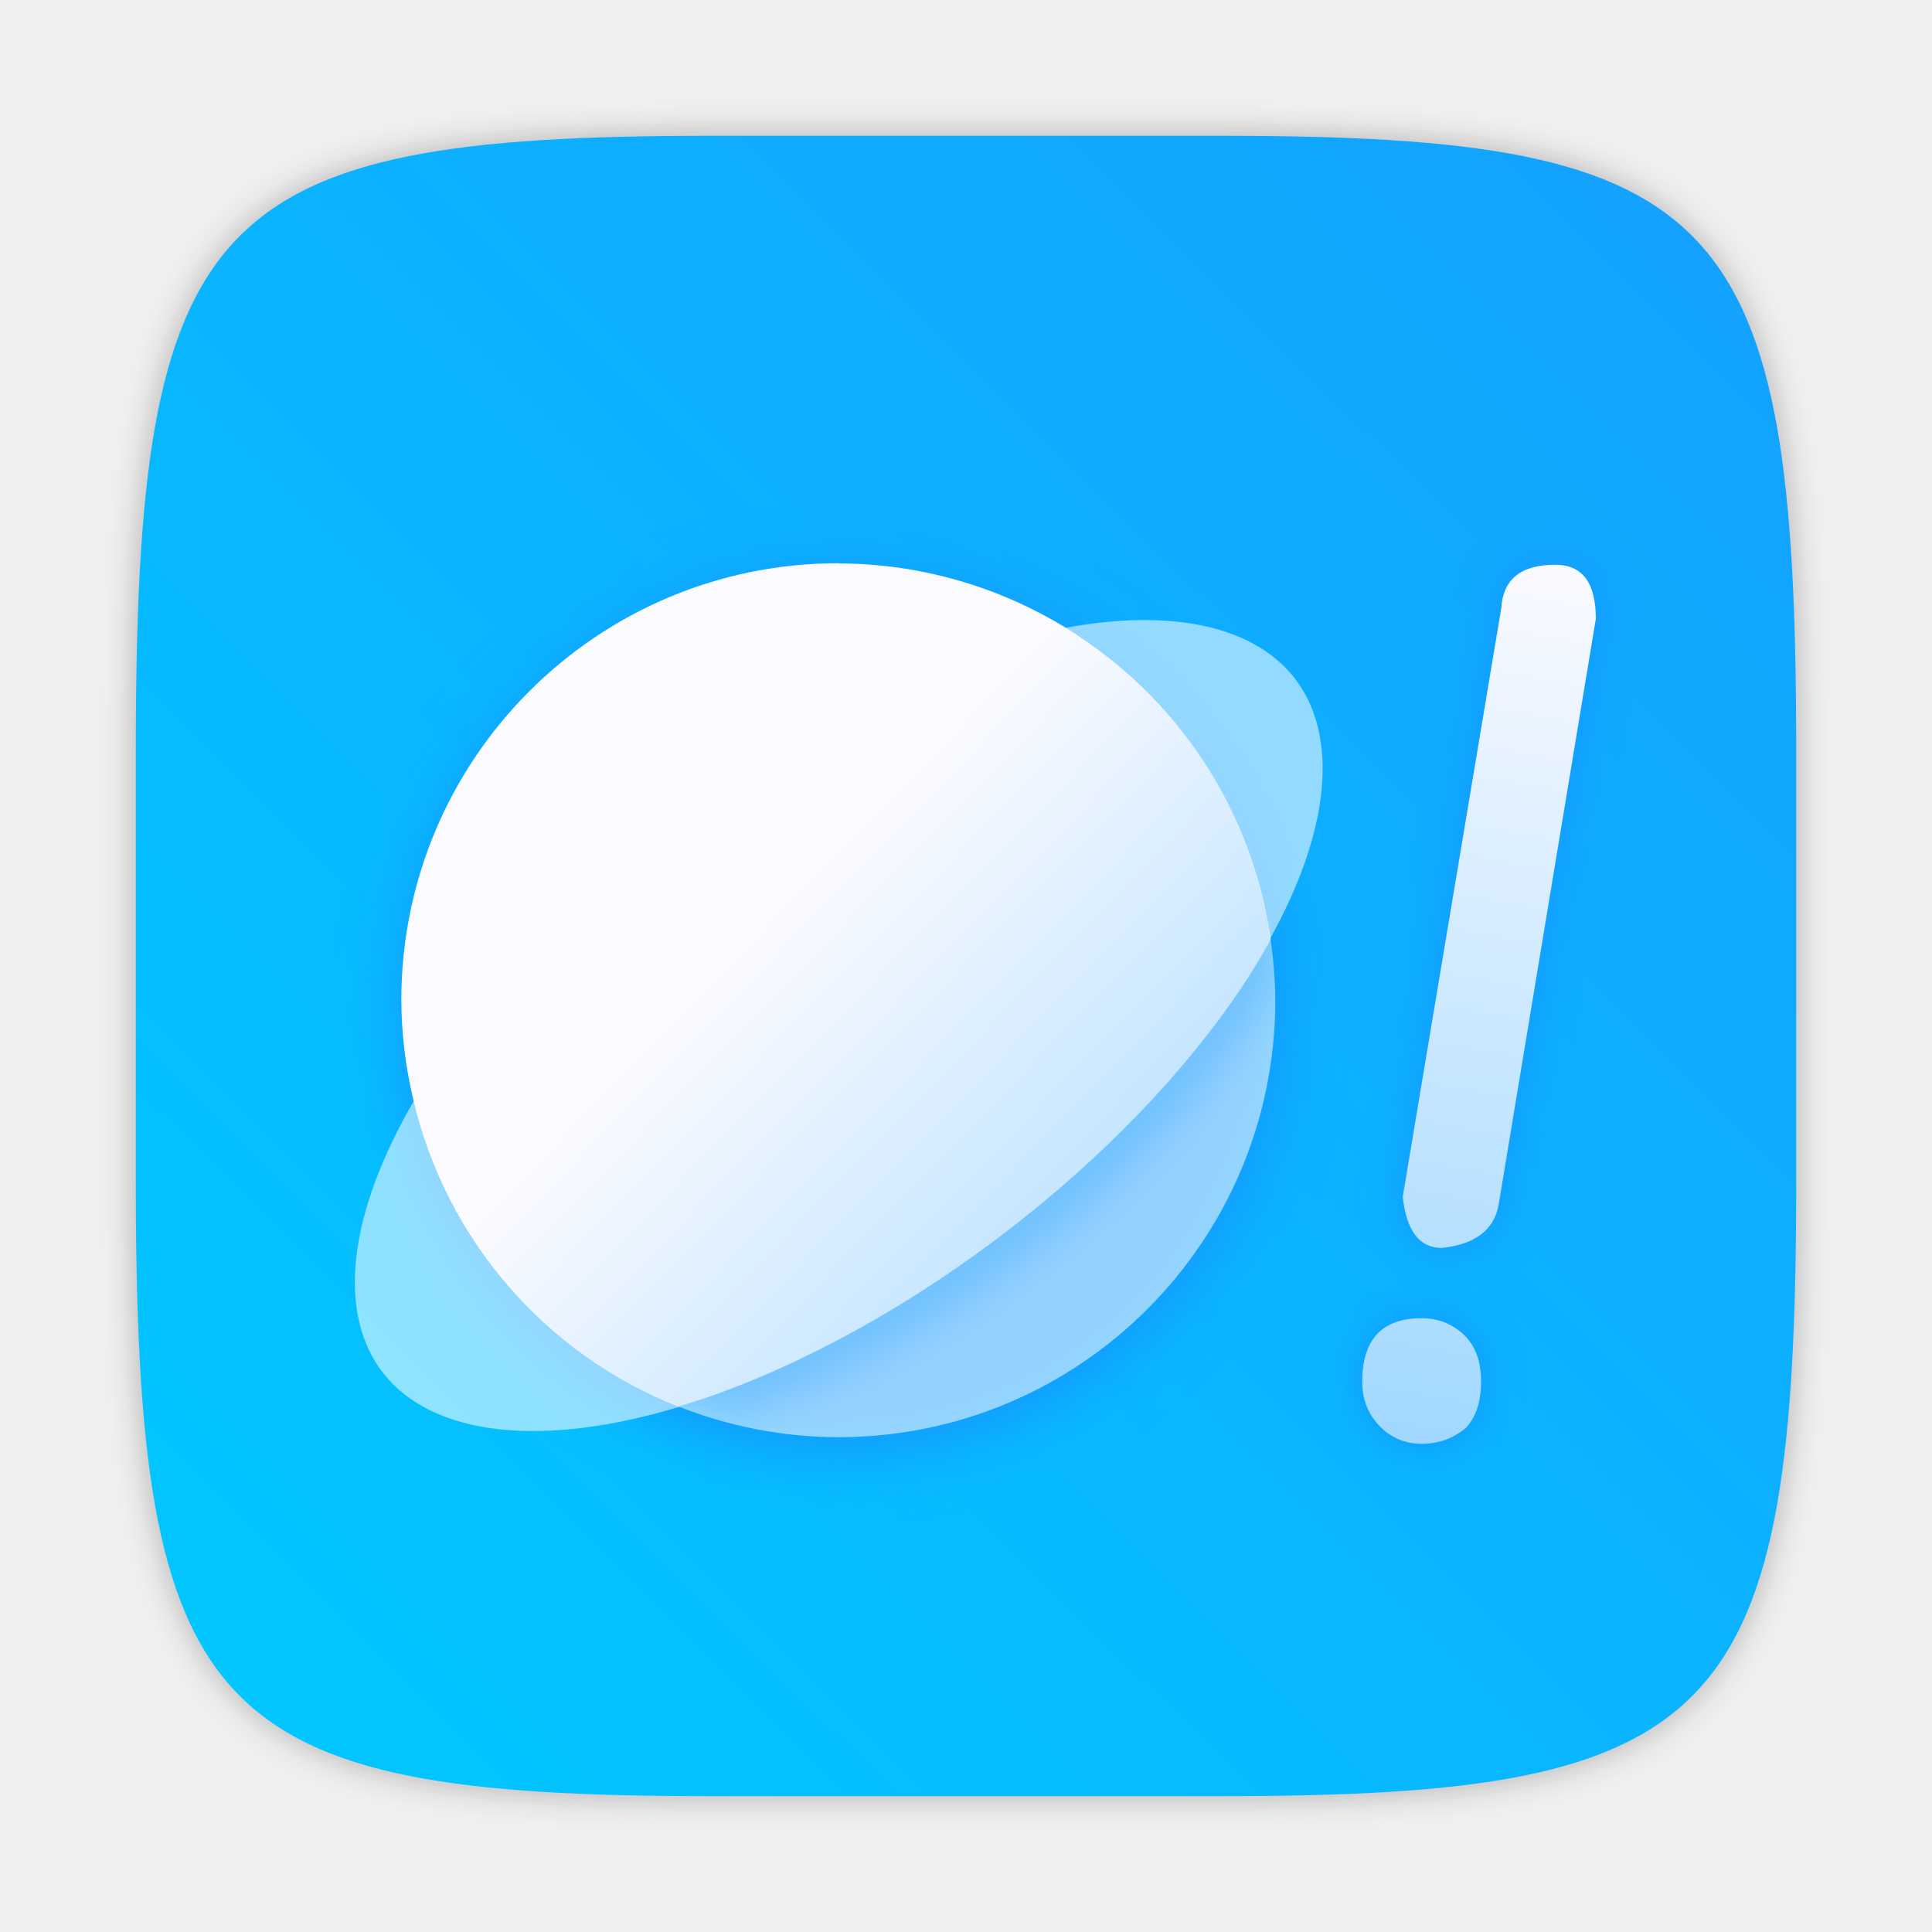
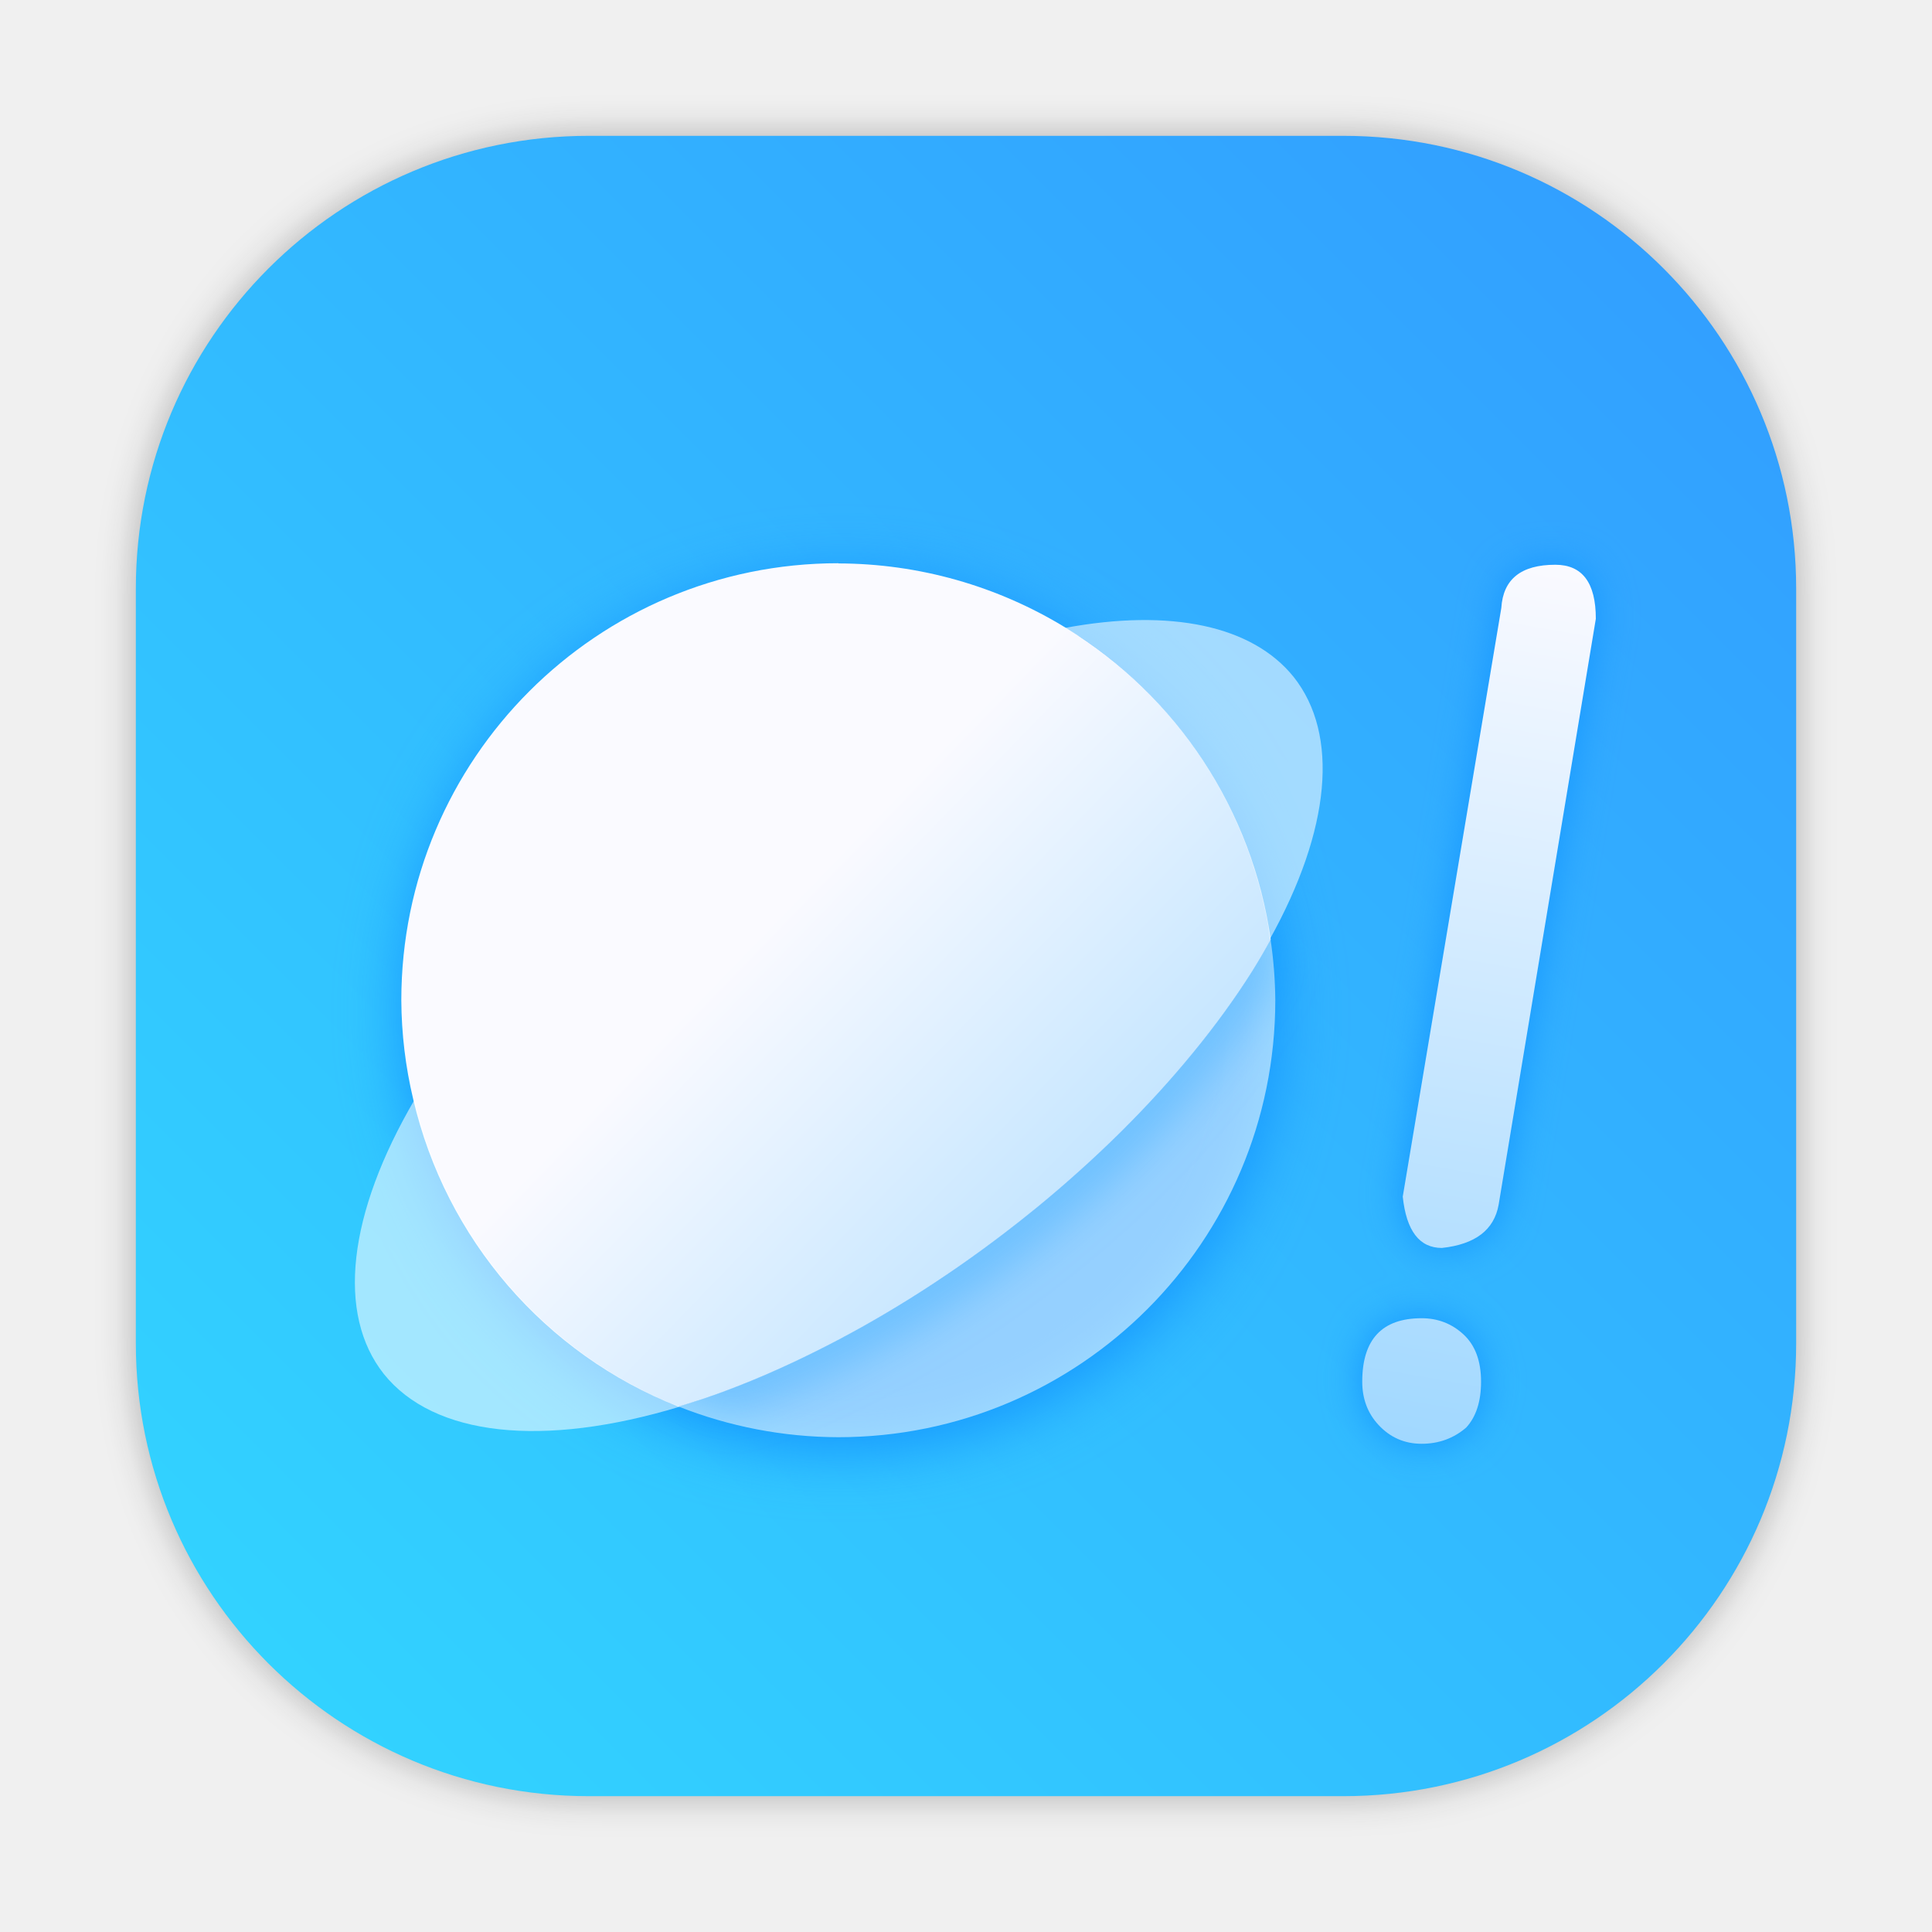
- <svg xmlns="http://www.w3.org/2000/svg" xmlns:xlink="http://www.w3.org/1999/xlink" width="64" height="64" version="1.1">
-   <defs>
+ <svg xmlns="http://www.w3.org/2000/svg" xmlns:xlink="http://www.w3.org/1999/xlink" width="64" height="64" version="1.1" id="svg56">
+   <defs id="defs28">
    <filter id="filter2761" x="-.024" y="-.024" width="1.048" height="1.048" color-interpolation-filters="sRGB">
-       <feGaussianBlur stdDeviation="0.146" />
+       <feGaussianBlur stdDeviation="0.146" id="feGaussianBlur4" />
    </filter>
-     <linearGradient id="linearGradient1024" x1="1.331" x2="15.65" y1="15.576" y2="1.17" gradientTransform="matrix(3.7796 0 0 3.7796 -.0032124 .53085)" gradientUnits="userSpaceOnUse">
-       <stop stop-color="#00c8ff" offset="0" />
-       <stop stop-color="#14a0ff" offset="1" />
+     <linearGradient id="linearGradient1024" x1="1.331" x2="15.65" y1="15.576" y2="1.17" gradientTransform="matrix(3.7796,0,0,3.7796,4.061561,-18.64394)" gradientUnits="userSpaceOnUse">
+       <stop stop-color="#00c8ff" offset="0" id="stop7" />
+       <stop stop-color="#14a0ff" offset="1" id="stop9" />
    </linearGradient>
    <filter id="filter985" x="-.059" y="-.061" width="1.118" height="1.122" color-interpolation-filters="sRGB">
-       <feGaussianBlur stdDeviation="0.216" />
+       <feGaussianBlur stdDeviation="0.216" id="feGaussianBlur12" />
    </filter>
    <filter id="filter1015" x="-.084" y="-.084" width="1.168" height="1.168" color-interpolation-filters="sRGB">
-       <feGaussianBlur stdDeviation="0.309" />
+       <feGaussianBlur stdDeviation="0.309" id="feGaussianBlur15" />
    </filter>
    <linearGradient id="linearGradient1025" x1="7.988" x2="12.91" y1="7.72" y2="12.495" gradientUnits="userSpaceOnUse">
-       <stop stop-color="#fafaff" offset="0" />
-       <stop stop-color="#a1d8ff" offset="1" />
+       <stop stop-color="#fafaff" offset="0" id="stop18" />
+       <stop stop-color="#a1d8ff" offset="1" id="stop20" />
    </linearGradient>
    <linearGradient id="linearGradient942" x1="7.988" x2="12.91" y1="7.72" y2="12.495" gradientUnits="userSpaceOnUse" xlink:href="#linearGradient1025" />
    <linearGradient id="linearGradient868" x1="80.51" x2="76.003" y1="10.784" y2="36.576" gradientTransform="matrix(1.1238 0 0 1.1238 -38.794 6.6035)" gradientUnits="userSpaceOnUse" xlink:href="#linearGradient1025" />
    <filter id="filter878" x="-.2" y="-.053" width="1.4" height="1.106" color-interpolation-filters="sRGB">
-       <feGaussianBlur stdDeviation="0.574" />
+       <feGaussianBlur stdDeviation="0.574" id="feGaussianBlur25" />
    </filter>
+     <style id="style4" type="text/css" />
+     <filter color-interpolation-filters="sRGB" height="1.048" width="1.048" y="-.024" x="-.024" id="filter2761-6">
+       <feGaussianBlur id="feGaussianBlur6" stdDeviation="0.146" />
+     </filter>
+     <linearGradient gradientUnits="userSpaceOnUse" gradientTransform="matrix(3.7796,0,0,3.7796,110.0757,0.53066)" y2="1.108" y1="15.429" x2="15.644" x1="1.257" id="linearGradient4673">
+       <stop id="stop9-7" offset="0" stop-color="#32dcff" />
+       <stop id="stop11" offset="1" stop-color="#3296ff" />
+     </linearGradient>
+     <linearGradient gradientUnits="userSpaceOnUse" gradientTransform="matrix(1.000007,0,0,1.000007,19.18783,0)" y2="1.058" y1="6.879" x2="7.937" x1="7.937" id="linearGradient865">
+       <stop id="stop2" offset="0" stop-color="#fff" />
+       <stop id="stop4" offset="1" stop-color="#fcc" />
+     </linearGradient>
+     <linearGradient gradientTransform="translate(19.18783)" gradientUnits="userSpaceOnUse" y2="3.933" y1="14.579" x2="12.314" x1="2.628" id="linearGradient855">
+       <stop id="stop7-5" offset="0" stop-color="#d462aa" />
+       <stop id="stop9-3" offset=".152" stop-color="#56c7d9" />
+       <stop id="stop11-6" offset=".333" stop-color="#2da8b8" />
+       <stop id="stop13" offset=".534" stop-color="#72cb6b" />
+       <stop id="stop15" offset=".71" stop-color="#c4dc2b" />
+       <stop id="stop17" offset=".862" stop-color="#f9da3e" />
+       <stop id="stop19" offset="1" stop-color="#f69429" />
+     </linearGradient>
+     <linearGradient gradientUnits="userSpaceOnUse" gradientTransform="matrix(0.26458,0,0,0.26458,19.18783,0)" y2="6.992" y1="19" x2="57.008" x1="45" id="linearGradient910">
+       <stop id="stop22" offset="0" stop-color="#fff" />
+       <stop id="stop24" offset="1" stop-color="#ffe3cc" />
+     </linearGradient>
+     <filter style="color-interpolation-filters:sRGB" id="filter1057" x="-0.027" width="1.054" y="-0.027" height="1.054">
+       <feGaussianBlur stdDeviation="0.619" id="feGaussianBlur1059" />
+     </filter>
+     <linearGradient xlink:href="#linearGradient1051" id="linearGradient1053" x1="-127" y1="60" x2="-72" y2="5" gradientUnits="userSpaceOnUse" gradientTransform="translate(131.5,-0.5099978)" />
+     <linearGradient id="linearGradient1051">
+       <stop style="stop-color:#32d7ff;stop-opacity:1" offset="0" id="stop1047" />
+       <stop style="stop-color:#329bff;stop-opacity:1" offset="1" id="stop1049" />
+     </linearGradient>
+     <style type="text/css" id="style872" />
+     <filter id="filter2761-7" x="-.024" y="-.024" width="1.048" height="1.048" color-interpolation-filters="sRGB">
+       <feGaussianBlur stdDeviation="0.146" id="feGaussianBlur874" />
+     </filter>
+     <style id="style4-5" type="text/css" />
+     <style id="style6" type="text/css" />
+     <style id="style8" type="text/css" />
+     <filter color-interpolation-filters="sRGB" height="1.048" width="1.048" y="-.024" x="-.024" id="filter2761-36">
+       <feGaussianBlur id="feGaussianBlur10" stdDeviation="0.146" />
+     </filter>
+     <linearGradient gradientUnits="userSpaceOnUse" gradientTransform="matrix(3.7796,0,0,3.7796,111.787,0.53107)" y2="1.17" y1="15.576" x2="15.65" x1="1.331" id="linearGradient1024-6">
+       <stop id="stop13-7" offset="0" stop-color="#00dc96" />
+       <stop id="stop15-5" offset="1" stop-color="#14d29b" />
+     </linearGradient>
+     <linearGradient gradientUnits="userSpaceOnUse" gradientTransform="matrix(0.27476,0,0,0.27476,-24.95212,-0.32515)" y2="12.461" y1="57.955" x2="45.628" x1="45.628" id="b">
+       <stop id="stop2-3" offset="0" />
+       <stop id="stop4-5" offset="1" stop-opacity="0" />
+     </linearGradient>
+     <style type="text/css" id="style872-0" />
+     <style type="text/css" id="style874" />
+     <style type="text/css" id="style876" />
+     <filter id="filter2761-3" x="-.024" y="-.024" width="1.048" height="1.048" color-interpolation-filters="sRGB">
+       <feGaussianBlur stdDeviation="0.146" id="feGaussianBlur878" />
+     </filter>
+     <linearGradient id="linearGradient1024-6-6" x1="1.331" x2="15.65" y1="15.576" y2="1.17" gradientTransform="matrix(3.7796,0,0,3.7796,-0.0020773,0.53047)" gradientUnits="userSpaceOnUse">
+       <stop stop-color="#00dc96" offset="0" id="stop881" />
+       <stop stop-color="#14d29b" offset="1" id="stop883" />
+     </linearGradient>
  </defs>
-   <path transform="matrix(3.7796 0 0 3.7796 -.0032124 .53085)" d="m10.709 1.05c4.405 0 5.035 0.673 5.035 5.388v3.776c0 4.715-0.63 5.388-5.035 5.388h-4.483c-4.405 0-5.035-0.673-5.035-5.388v-3.776c0-4.715 0.63-5.388 5.035-5.388z" enable-background="new" fill="#141414" filter="url(#filter2761)" opacity=".3" />
-   <path d="m40.473 4.499c16.649 0 19.028 2.543 19.028 20.364v14.272c0 17.822-2.379 20.364-19.028 20.364h-16.945c-16.649 0-19.029-2.543-19.029-20.364v-14.272c0-17.822 2.379-20.364 19.029-20.364z" enable-background="new" fill="url(#linearGradient1024)" stroke-width="3.78" />
-   <circle transform="matrix(3.2799 0 0 3.2799 .084028 6.251)" cx="8.467" cy="8.326" r="4.414" fill="#1496ff" filter="url(#filter1015)" />
-   <g transform="matrix(3.2799 0 0 3.2799 -.70455 5.292)">
-     <path d="m13.048 7.874a2.685 5.798 52.956 0 1-0.189 0.323 2.685 5.798 52.956 0 1-0.277 0.408 2.685 5.798 52.956 0 1-0.316 0.409 2.685 5.798 52.956 0 1-0.352 0.407 2.685 5.798 52.956 0 1-0.384 0.4 2.685 5.798 52.956 0 1-0.413 0.389 2.685 5.798 52.956 0 1-0.437 0.375 2.685 5.798 52.956 0 1-0.322 0.254 2.685 5.798 52.956 0 1-0.468 0.341 2.685 5.798 52.956 0 1-0.481 0.317 2.685 5.798 52.956 0 1-0.488 0.289 2.685 5.798 52.956 0 1-0.49 0.258 2.685 5.798 52.956 0 1-0.487 0.226 2.685 5.798 52.956 0 1-0.481 0.191 2.685 5.798 52.956 0 1-0.398 0.13 4.414 4.414 0 0 0 1.616 0.311 4.414 4.414 0 0 0 4.414-4.414 4.414 4.414 0 0 0-0.048-0.614z" fill="#fff" opacity=".55" />
-     <path transform="matrix(.93108 0 0 .94458 .98435 .77737)" d="m8.682 4.075a4.414 4.414 0 0 0-4.414 4.414 4.414 4.414 0 0 0 0.12 0.999 4.414 4.414 0 0 0 2.678 3.105 2.685 5.798 52.956 0 0 0.398-0.13 2.685 5.798 52.956 0 0 0.481-0.191 2.685 5.798 52.956 0 0 0.487-0.226 2.685 5.798 52.956 0 0 0.49-0.258 2.685 5.798 52.956 0 0 0.488-0.289 2.685 5.798 52.956 0 0 0.481-0.317 2.685 5.798 52.956 0 0 0.468-0.341 2.685 5.798 52.956 0 0 0.322-0.254 2.685 5.798 52.956 0 0 0.437-0.375 2.685 5.798 52.956 0 0 0.413-0.389 2.685 5.798 52.956 0 0 0.384-0.4 2.685 5.798 52.956 0 0 0.352-0.407 2.685 5.798 52.956 0 0 0.316-0.409 2.685 5.798 52.956 0 0 0.277-0.408 2.685 5.798 52.956 0 0 0.189-0.323 4.414 4.414 0 0 0-2.067-3.147 4.414 4.414 0 0 0-2.3-0.652z" fill="#0096ff" filter="url(#filter985)" opacity=".25" />
-     <path d="m8.682 4.075a4.414 4.414 0 0 0-4.414 4.414 4.414 4.414 0 0 0 0.12 0.999 4.414 4.414 0 0 0 2.678 3.105 2.685 5.798 52.956 0 0 0.398-0.13 2.685 5.798 52.956 0 0 0.481-0.191 2.685 5.798 52.956 0 0 0.487-0.226 2.685 5.798 52.956 0 0 0.49-0.258 2.685 5.798 52.956 0 0 0.488-0.289 2.685 5.798 52.956 0 0 0.481-0.317 2.685 5.798 52.956 0 0 0.468-0.341 2.685 5.798 52.956 0 0 0.322-0.254 2.685 5.798 52.956 0 0 0.437-0.375 2.685 5.798 52.956 0 0 0.413-0.389 2.685 5.798 52.956 0 0 0.384-0.4 2.685 5.798 52.956 0 0 0.352-0.407 2.685 5.798 52.956 0 0 0.316-0.409 2.685 5.798 52.956 0 0 0.277-0.408 2.685 5.798 52.956 0 0 0.189-0.323 4.414 4.414 0 0 0-2.067-3.147 4.414 4.414 0 0 0-2.3-0.652z" fill="url(#linearGradient942)" />
-     <path d="m13.039 7.874a2.685 5.798 52.956 0 0 0.241-2.651 2.685 5.798 52.956 0 0-2.308-0.495 4.414 4.414 0 0 1 0.193 0.119 4.414 4.414 0 0 1 0.351 0.267 4.414 4.414 0 0 1 0.323 0.301 4.414 4.414 0 0 1 0.291 0.332 4.414 4.414 0 0 1 0.257 0.359 4.414 4.414 0 0 1 0.22 0.383 4.414 4.414 0 0 1 0.18 0.403 4.414 4.414 0 0 1 0.139 0.419 4.414 4.414 0 0 1 0.097 0.43 4.414 4.414 0 0 1 0.017 0.135z" fill="#fff" opacity=".55" />
-     <path d="m4.405 9.488a2.685 5.798 52.956 0 0-0.313 2.776 2.685 5.798 52.956 0 0 2.991 0.329 4.414 4.414 0 0 1-0.103-0.038 4.414 4.414 0 0 1-0.397-0.192 4.414 4.414 0 0 1-0.376-0.23 4.414 4.414 0 0 1-0.351-0.267 4.414 4.414 0 0 1-0.323-0.301 4.414 4.414 0 0 1-0.291-0.331 4.414 4.414 0 0 1-0.257-0.359 4.414 4.414 0 0 1-0.22-0.382 4.414 4.414 0 0 1-0.18-0.403 4.414 4.414 0 0 1-0.139-0.419 4.414 4.414 0 0 1-0.041-0.182z" fill="#fff" opacity=".55" />
+   <rect ry="15" y="4.5" x="4.5" height="55" width="55" id="rect1055" style="opacity:0.3;fill:#141414;fill-opacity:1;stroke-width:2.744;stroke-linecap:round;filter:url(#filter1057)" />
+   <rect style="fill:url(#linearGradient1053);fill-opacity:1;stroke-width:2.744;stroke-linecap:round" id="rect1045" width="55" height="55" x="4.5" y="4.5" ry="15" />
+   <circle transform="matrix(3.2799 0 0 3.2799 .084028 6.251)" cx="8.467" cy="8.326" r="4.414" fill="#1496ff" filter="url(#filter1015)" id="circle34" />
+   <g transform="matrix(3.2799 0 0 3.2799 -.70455 5.292)" id="g46">
+     <path d="m13.048 7.874a2.685 5.798 52.956 0 1-0.189 0.323 2.685 5.798 52.956 0 1-0.277 0.408 2.685 5.798 52.956 0 1-0.316 0.409 2.685 5.798 52.956 0 1-0.352 0.407 2.685 5.798 52.956 0 1-0.384 0.4 2.685 5.798 52.956 0 1-0.413 0.389 2.685 5.798 52.956 0 1-0.437 0.375 2.685 5.798 52.956 0 1-0.322 0.254 2.685 5.798 52.956 0 1-0.468 0.341 2.685 5.798 52.956 0 1-0.481 0.317 2.685 5.798 52.956 0 1-0.488 0.289 2.685 5.798 52.956 0 1-0.49 0.258 2.685 5.798 52.956 0 1-0.487 0.226 2.685 5.798 52.956 0 1-0.481 0.191 2.685 5.798 52.956 0 1-0.398 0.13 4.414 4.414 0 0 0 1.616 0.311 4.414 4.414 0 0 0 4.414-4.414 4.414 4.414 0 0 0-0.048-0.614z" fill="#fff" opacity=".55" id="path36" />
+     <path transform="matrix(.93108 0 0 .94458 .98435 .77737)" d="m8.682 4.075a4.414 4.414 0 0 0-4.414 4.414 4.414 4.414 0 0 0 0.12 0.999 4.414 4.414 0 0 0 2.678 3.105 2.685 5.798 52.956 0 0 0.398-0.13 2.685 5.798 52.956 0 0 0.481-0.191 2.685 5.798 52.956 0 0 0.487-0.226 2.685 5.798 52.956 0 0 0.49-0.258 2.685 5.798 52.956 0 0 0.488-0.289 2.685 5.798 52.956 0 0 0.481-0.317 2.685 5.798 52.956 0 0 0.468-0.341 2.685 5.798 52.956 0 0 0.322-0.254 2.685 5.798 52.956 0 0 0.437-0.375 2.685 5.798 52.956 0 0 0.413-0.389 2.685 5.798 52.956 0 0 0.384-0.4 2.685 5.798 52.956 0 0 0.352-0.407 2.685 5.798 52.956 0 0 0.316-0.409 2.685 5.798 52.956 0 0 0.277-0.408 2.685 5.798 52.956 0 0 0.189-0.323 4.414 4.414 0 0 0-2.067-3.147 4.414 4.414 0 0 0-2.3-0.652z" fill="#0096ff" filter="url(#filter985)" opacity=".25" id="path38" />
+     <path d="m8.682 4.075a4.414 4.414 0 0 0-4.414 4.414 4.414 4.414 0 0 0 0.12 0.999 4.414 4.414 0 0 0 2.678 3.105 2.685 5.798 52.956 0 0 0.398-0.13 2.685 5.798 52.956 0 0 0.481-0.191 2.685 5.798 52.956 0 0 0.487-0.226 2.685 5.798 52.956 0 0 0.49-0.258 2.685 5.798 52.956 0 0 0.488-0.289 2.685 5.798 52.956 0 0 0.481-0.317 2.685 5.798 52.956 0 0 0.468-0.341 2.685 5.798 52.956 0 0 0.322-0.254 2.685 5.798 52.956 0 0 0.437-0.375 2.685 5.798 52.956 0 0 0.413-0.389 2.685 5.798 52.956 0 0 0.384-0.4 2.685 5.798 52.956 0 0 0.352-0.407 2.685 5.798 52.956 0 0 0.316-0.409 2.685 5.798 52.956 0 0 0.277-0.408 2.685 5.798 52.956 0 0 0.189-0.323 4.414 4.414 0 0 0-2.067-3.147 4.414 4.414 0 0 0-2.3-0.652z" fill="url(#linearGradient942)" id="path40" />
+     <path d="m13.039 7.874a2.685 5.798 52.956 0 0 0.241-2.651 2.685 5.798 52.956 0 0-2.308-0.495 4.414 4.414 0 0 1 0.193 0.119 4.414 4.414 0 0 1 0.351 0.267 4.414 4.414 0 0 1 0.323 0.301 4.414 4.414 0 0 1 0.291 0.332 4.414 4.414 0 0 1 0.257 0.359 4.414 4.414 0 0 1 0.22 0.383 4.414 4.414 0 0 1 0.18 0.403 4.414 4.414 0 0 1 0.139 0.419 4.414 4.414 0 0 1 0.097 0.43 4.414 4.414 0 0 1 0.017 0.135z" fill="#fff" opacity=".55" id="path42" />
+     <path d="m4.405 9.488a2.685 5.798 52.956 0 0-0.313 2.776 2.685 5.798 52.956 0 0 2.991 0.329 4.414 4.414 0 0 1-0.103-0.038 4.414 4.414 0 0 1-0.397-0.192 4.414 4.414 0 0 1-0.376-0.23 4.414 4.414 0 0 1-0.351-0.267 4.414 4.414 0 0 1-0.323-0.301 4.414 4.414 0 0 1-0.291-0.331 4.414 4.414 0 0 1-0.257-0.359 4.414 4.414 0 0 1-0.22-0.382 4.414 4.414 0 0 1-0.18-0.403 4.414 4.414 0 0 1-0.139-0.419 4.414 4.414 0 0 1-0.041-0.182z" fill="#fff" opacity=".55" id="path44" />
  </g>
-   <g transform="matrix(1.1238 0 0 1.1238 -5.5009 -6.0026)" fill="#1496ff" filter="url(#filter878)" style="font-feature-settings:normal;font-variant-caps:normal;font-variant-ligatures:normal;font-variant-numeric:normal" aria-label="!">
-     <path d="m51.938 23.583-2.866 17.274q-0.199 1.114-1.672 1.274-0.995 0-1.154-1.512l2.905-17.353q0.08-1.274 1.592-1.274 1.194 0 1.194 1.592zm-3.383 22.488q0 0.876-0.438 1.353-0.557 0.478-1.313 0.478t-1.274-0.557q-0.478-0.517-0.478-1.274 0-1.871 1.751-1.871 0.716 0 1.234 0.478 0.517 0.478 0.517 1.393z" fill="#1496ff" />
+   <g transform="matrix(1.1238 0 0 1.1238 -5.5009 -6.0026)" fill="#1496ff" filter="url(#filter878)" style="font-feature-settings:normal;font-variant-caps:normal;font-variant-ligatures:normal;font-variant-numeric:normal" aria-label="!" id="g50">
+     <path d="m51.938 23.583-2.866 17.274q-0.199 1.114-1.672 1.274-0.995 0-1.154-1.512l2.905-17.353q0.08-1.274 1.592-1.274 1.194 0 1.194 1.592zm-3.383 22.488q0 0.876-0.438 1.353-0.557 0.478-1.313 0.478t-1.274-0.557q-0.478-0.517-0.478-1.274 0-1.871 1.751-1.871 0.716 0 1.234 0.478 0.517 0.478 0.517 1.393z" fill="#1496ff" id="path48" />
  </g>
-   <g fill="url(#linearGradient868)" style="font-feature-settings:normal;font-variant-caps:normal;font-variant-ligatures:normal;font-variant-numeric:normal" aria-label="!">
-     <path d="m52.864 20.498-3.22 19.411q-0.224 1.252-1.879 1.431-1.118 0-1.297-1.7l3.265-19.501q0.089-1.431 1.789-1.431 1.342 0 1.342 1.789zm-3.802 25.271q0 0.984-0.492 1.521-0.626 0.537-1.476 0.537t-1.431-0.626q-0.537-0.581-0.537-1.431 0-2.102 1.968-2.102 0.805 0 1.387 0.537 0.581 0.537 0.581 1.565z" fill="url(#linearGradient868)" stroke-width="1.124" />
+   <g fill="url(#linearGradient868)" style="font-feature-settings:normal;font-variant-caps:normal;font-variant-ligatures:normal;font-variant-numeric:normal" aria-label="!" id="g54">
+     <path d="m52.864 20.498-3.22 19.411q-0.224 1.252-1.879 1.431-1.118 0-1.297-1.7l3.265-19.501q0.089-1.431 1.789-1.431 1.342 0 1.342 1.789zm-3.802 25.271q0 0.984-0.492 1.521-0.626 0.537-1.476 0.537t-1.431-0.626q-0.537-0.581-0.537-1.431 0-2.102 1.968-2.102 0.805 0 1.387 0.537 0.581 0.537 0.581 1.565z" fill="url(#linearGradient868)" stroke-width="1.124" id="path52" />
+   </g>
+   <circle id="circle16" fill="#5e4aa6" r="0" cy="-1315.439" cx="-1228.032" />
+   <g id="g26" stroke-width="0.265" fill="#5e4aa6" transform="matrix(3.7796,0,0,3.7796,20.59856,-74.32283)">
+     <circle id="circle18" r="0" cy="-338.77" cx="-299.02" />
+     <circle id="circle20" fill-rule="evenodd" r="0" cy="-3.949" cx="-8.106" />
+     <circle id="circle22" r="0" cy="-357.69" cx="-278.25" />
+     <circle id="circle24" fill-rule="evenodd" r="0" cy="-22.859" cx="12.663" />
  </g>
</svg>
